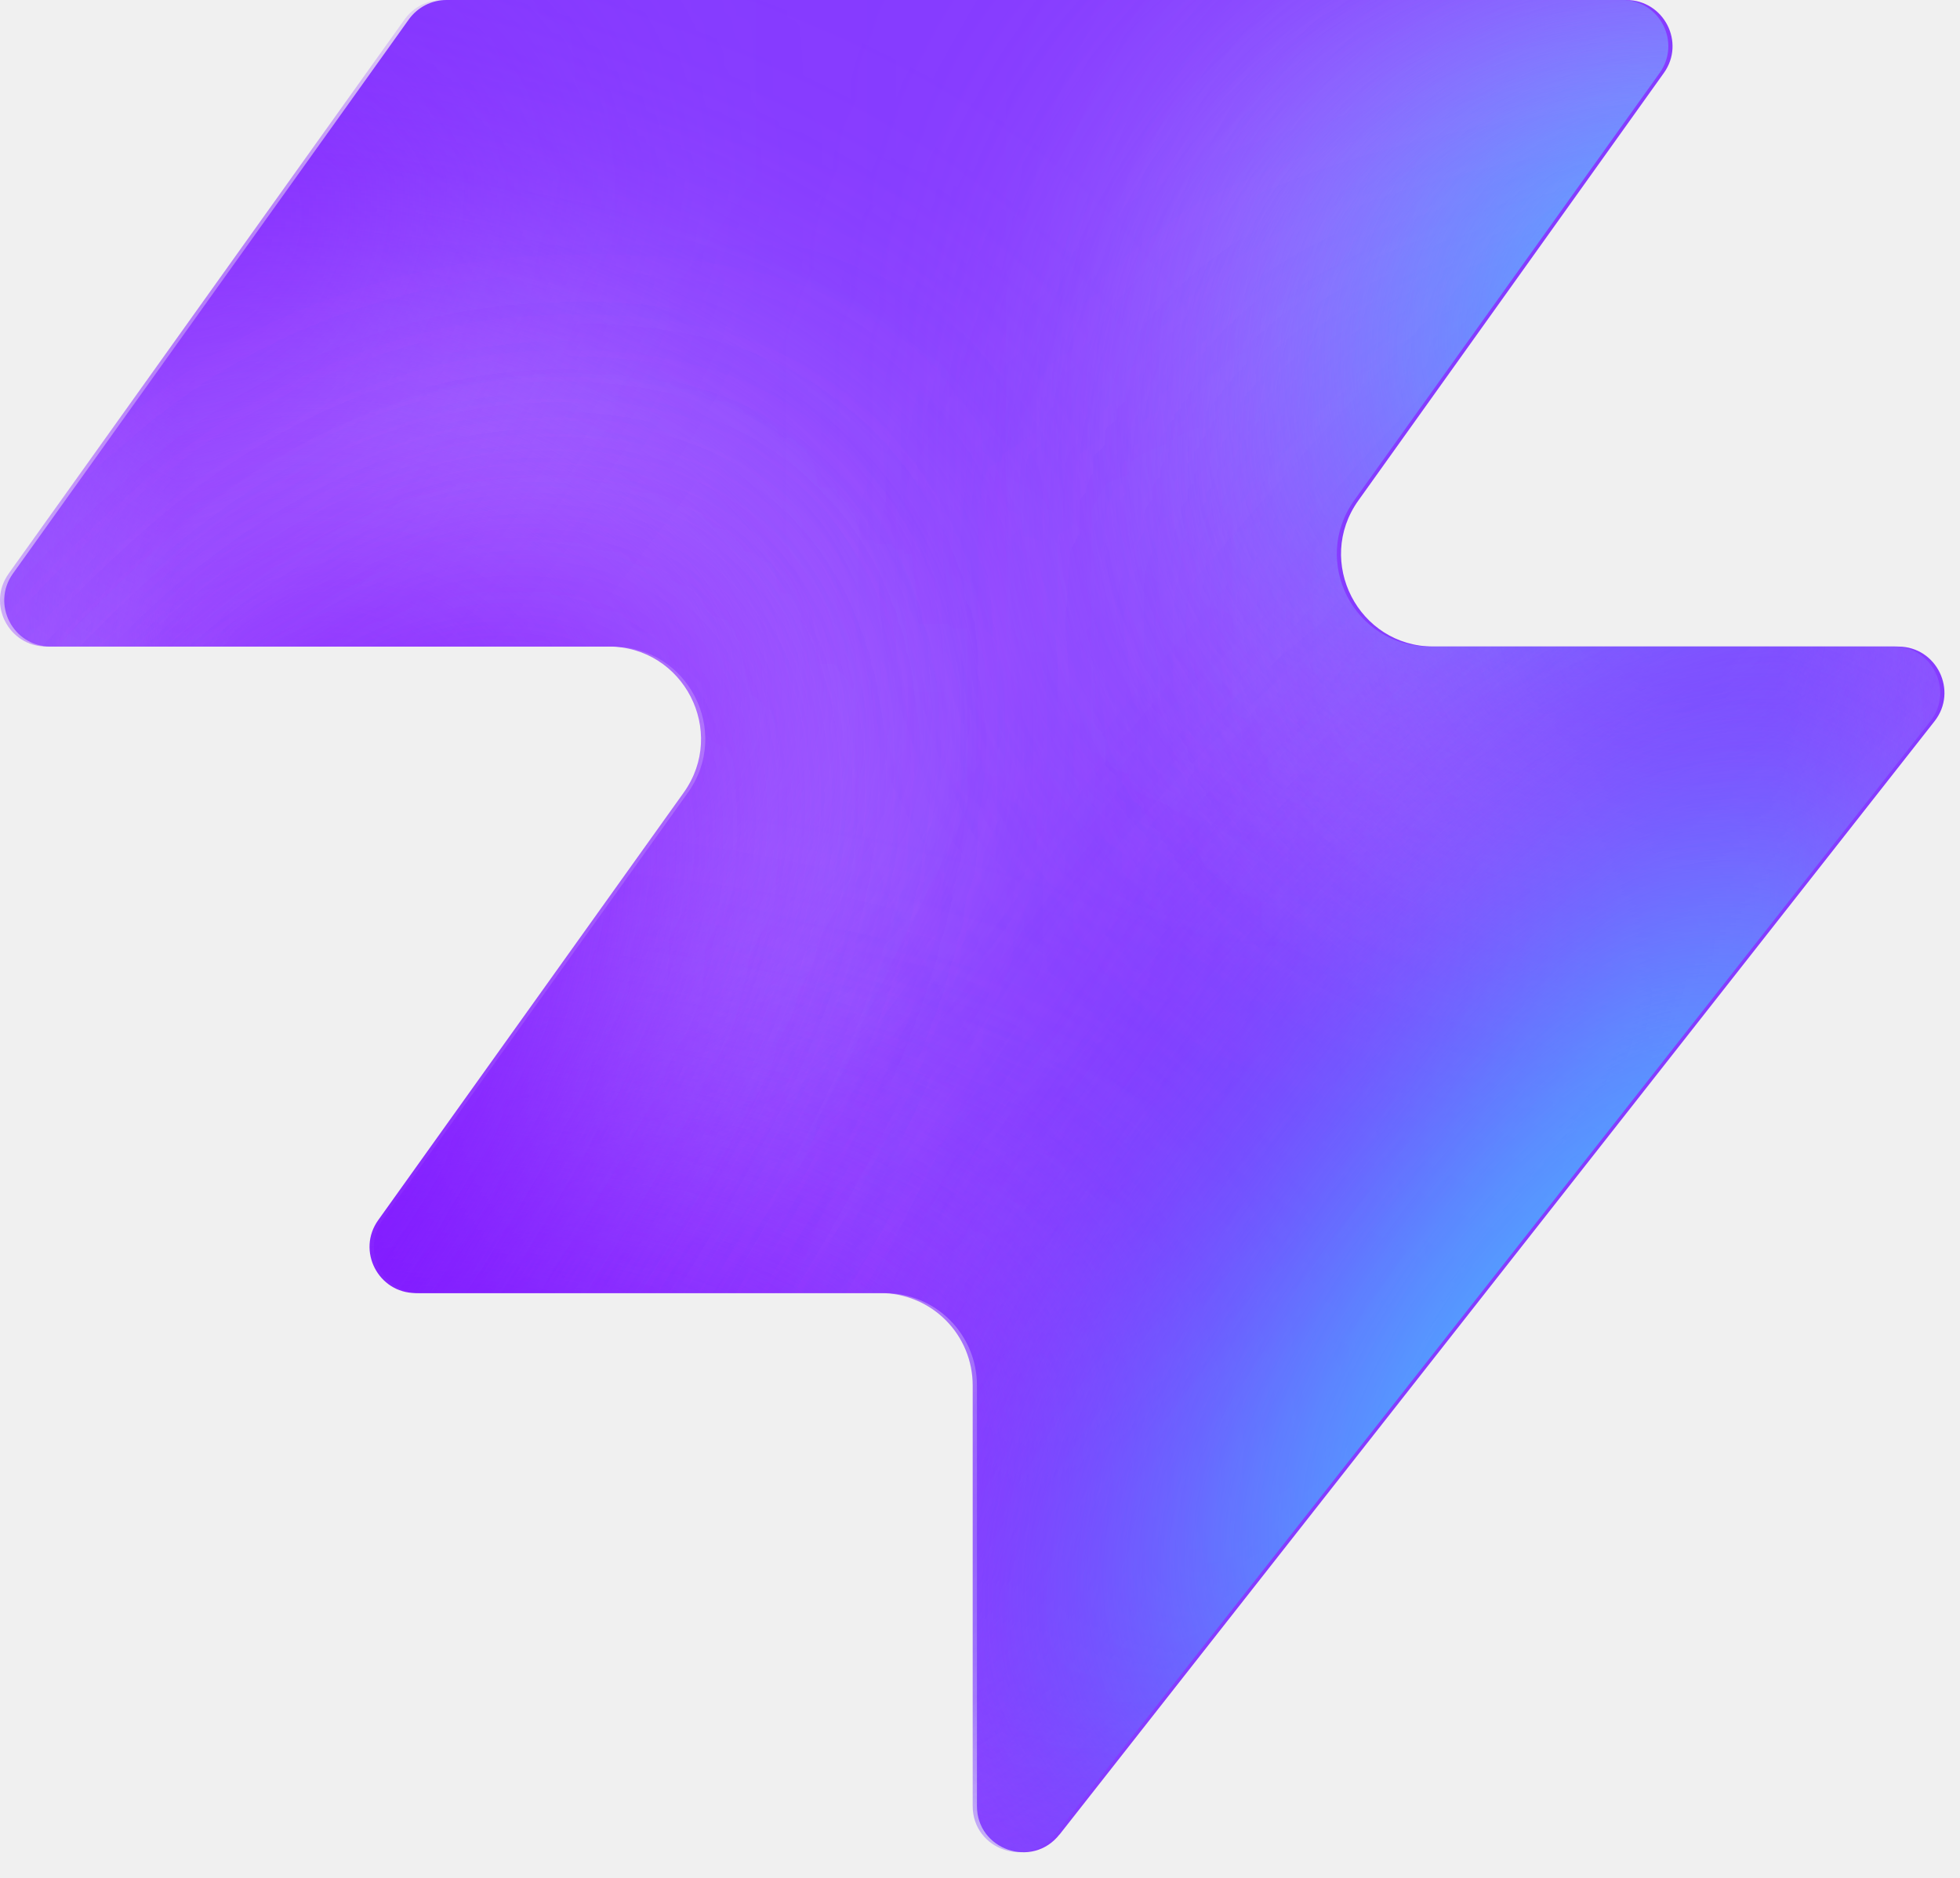
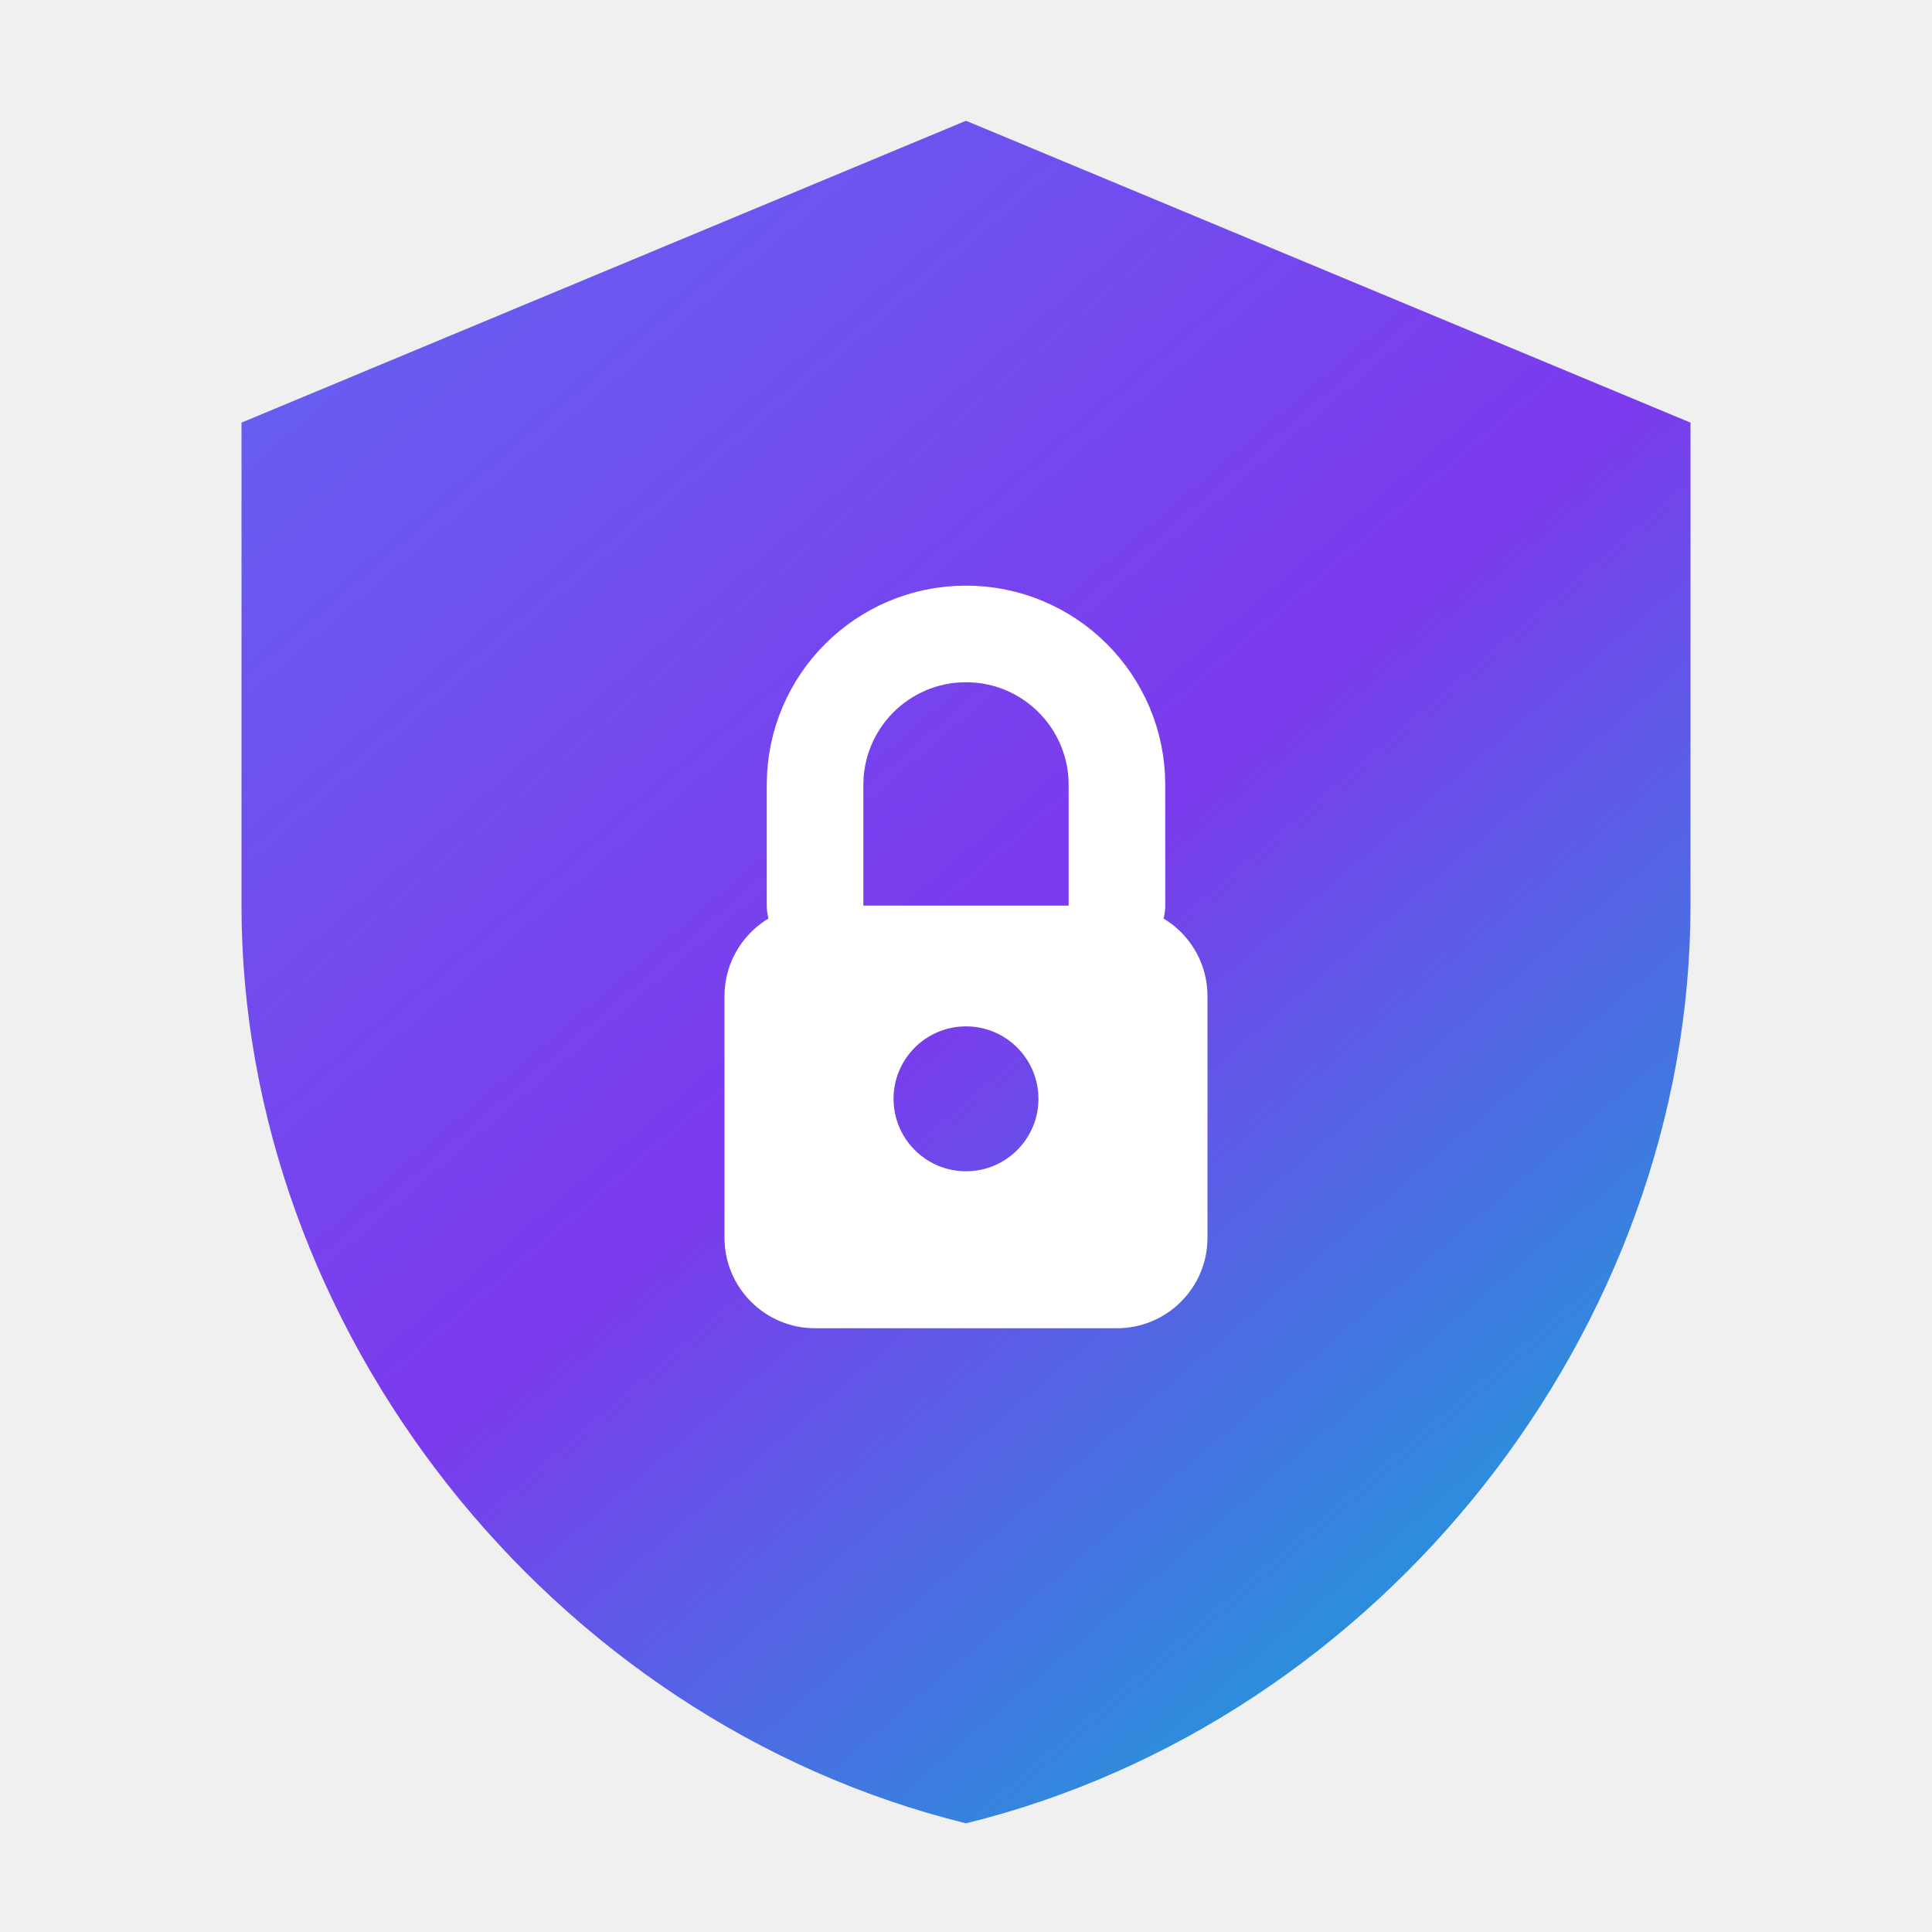
- <svg xmlns="http://www.w3.org/2000/svg" width="48" height="46" fill="none" viewBox="0 0 48 46">
-   <path fill="#863bff" d="M25.946 44.938c-.664.845-2.021.375-2.021-.698V33.937a2.26 2.26 0 0 0-2.262-2.262H10.287c-.92 0-1.456-1.04-.92-1.788l7.48-10.471c1.07-1.497 0-3.578-1.842-3.578H1.237c-.92 0-1.456-1.04-.92-1.788L10.013.474c.214-.297.556-.474.92-.474h28.894c.92 0 1.456 1.04.92 1.788l-7.48 10.471c-1.07 1.498 0 3.579 1.842 3.579h11.377c.943 0 1.473 1.088.89 1.83L25.947 44.94z" style="fill:#863bff;fill:color(display-p3 .525 .23 1);fill-opacity:1" />
-   <mask id="a" width="48" height="46" x="0" y="0" maskUnits="userSpaceOnUse" style="mask-type:alpha">
-     <path fill="#000" d="M25.842 44.938c-.664.844-2.021.375-2.021-.698V33.937a2.26 2.26 0 0 0-2.262-2.262H10.183c-.92 0-1.456-1.04-.92-1.788l7.48-10.471c1.07-1.498 0-3.579-1.842-3.579H1.133c-.92 0-1.456-1.04-.92-1.787L9.91.473c.214-.297.556-.474.92-.474h28.894c.92 0 1.456 1.04.92 1.788l-7.48 10.471c-1.07 1.498 0 3.578 1.842 3.578h11.377c.943 0 1.473 1.088.89 1.832L25.843 44.94z" style="fill:#000;fill-opacity:1" />
-   </mask>
-   <g mask="url(#a)">
-     <g filter="url(#b)">
-       <ellipse cx="5.508" cy="14.704" fill="#ede6ff" rx="5.508" ry="14.704" style="fill:#ede6ff;fill:color(display-p3 .927 .903 1);fill-opacity:1" transform="matrix(.00324 1 1 -.00324 -4.47 31.516)" />
-     </g>
-     <g filter="url(#c)">
-       <ellipse cx="10.399" cy="29.851" fill="#ede6ff" rx="10.399" ry="29.851" style="fill:#ede6ff;fill:color(display-p3 .927 .903 1);fill-opacity:1" transform="matrix(.00324 1 1 -.00324 -39.328 7.883)" />
-     </g>
-     <g filter="url(#d)">
-       <ellipse cx="5.508" cy="30.487" fill="#7e14ff" rx="5.508" ry="30.487" style="fill:#7e14ff;fill:color(display-p3 .492 .077 1);fill-opacity:1" transform="rotate(89.814 -25.913 -14.639)scale(1 -1)" />
-     </g>
-     <g filter="url(#e)">
-       <ellipse cx="5.508" cy="30.599" fill="#7e14ff" rx="5.508" ry="30.599" style="fill:#7e14ff;fill:color(display-p3 .492 .077 1);fill-opacity:1" transform="rotate(89.814 -32.644 -3.334)scale(1 -1)" />
-     </g>
-     <g filter="url(#f)">
-       <ellipse cx="5.508" cy="30.599" fill="#7e14ff" rx="5.508" ry="30.599" style="fill:#7e14ff;fill:color(display-p3 .492 .077 1);fill-opacity:1" transform="matrix(.00324 1 1 -.00324 -34.34 30.47)" />
-     </g>
-     <g filter="url(#g)">
-       <ellipse cx="14.072" cy="22.078" fill="#ede6ff" rx="14.072" ry="22.078" style="fill:#ede6ff;fill:color(display-p3 .927 .903 1);fill-opacity:1" transform="rotate(93.35 24.506 48.493)scale(-1 1)" />
-     </g>
-     <g filter="url(#h)">
-       <ellipse cx="3.47" cy="21.501" fill="#7e14ff" rx="3.47" ry="21.501" style="fill:#7e14ff;fill:color(display-p3 .492 .077 1);fill-opacity:1" transform="rotate(89.009 28.708 47.59)scale(-1 1)" />
-     </g>
-     <g filter="url(#i)">
-       <ellipse cx="3.47" cy="21.501" fill="#7e14ff" rx="3.47" ry="21.501" style="fill:#7e14ff;fill:color(display-p3 .492 .077 1);fill-opacity:1" transform="rotate(89.009 28.708 47.59)scale(-1 1)" />
-     </g>
-     <g filter="url(#j)">
-       <ellipse cx=".387" cy="8.972" fill="#7e14ff" rx="4.407" ry="29.108" style="fill:#7e14ff;fill:color(display-p3 .492 .077 1);fill-opacity:1" transform="rotate(39.51 .387 8.972)" />
-     </g>
-     <g filter="url(#k)">
-       <ellipse cx="47.523" cy="-6.092" fill="#7e14ff" rx="4.407" ry="29.108" style="fill:#7e14ff;fill:color(display-p3 .492 .077 1);fill-opacity:1" transform="rotate(37.892 47.523 -6.092)" />
-     </g>
-     <g filter="url(#l)">
-       <ellipse cx="41.412" cy="6.333" fill="#47bfff" rx="5.971" ry="9.665" style="fill:#47bfff;fill:color(display-p3 .28 .748 1);fill-opacity:1" transform="rotate(37.892 41.412 6.333)" />
-     </g>
-     <g filter="url(#m)">
-       <ellipse cx="-1.879" cy="38.332" fill="#7e14ff" rx="4.407" ry="29.108" style="fill:#7e14ff;fill:color(display-p3 .492 .077 1);fill-opacity:1" transform="rotate(37.892 -1.88 38.332)" />
-     </g>
-     <g filter="url(#n)">
-       <ellipse cx="-1.879" cy="38.332" fill="#7e14ff" rx="4.407" ry="29.108" style="fill:#7e14ff;fill:color(display-p3 .492 .077 1);fill-opacity:1" transform="rotate(37.892 -1.88 38.332)" />
-     </g>
-     <g filter="url(#o)">
-       <ellipse cx="35.651" cy="29.907" fill="#7e14ff" rx="4.407" ry="29.108" style="fill:#7e14ff;fill:color(display-p3 .492 .077 1);fill-opacity:1" transform="rotate(37.892 35.651 29.907)" />
-     </g>
-     <g filter="url(#p)">
-       <ellipse cx="38.418" cy="32.4" fill="#47bfff" rx="5.971" ry="15.297" style="fill:#47bfff;fill:color(display-p3 .28 .748 1);fill-opacity:1" transform="rotate(37.892 38.418 32.4)" />
-     </g>
-   </g>
+ <svg xmlns="http://www.w3.org/2000/svg" width="32" height="32" viewBox="0 0 32 32" fill="none">
  <defs>
-     <filter id="b" width="60.045" height="41.654" x="-19.77" y="16.149" color-interpolation-filters="sRGB" filterUnits="userSpaceOnUse">
-       <feFlood flood-opacity="0" result="BackgroundImageFix" />
-       <feBlend in="SourceGraphic" in2="BackgroundImageFix" result="shape" />
-       <feGaussianBlur result="effect1_foregroundBlur_2002_17158" stdDeviation="7.659" />
-     </filter>
-     <filter id="c" width="90.34" height="51.437" x="-54.613" y="-7.533" color-interpolation-filters="sRGB" filterUnits="userSpaceOnUse">
-       <feFlood flood-opacity="0" result="BackgroundImageFix" />
-       <feBlend in="SourceGraphic" in2="BackgroundImageFix" result="shape" />
-       <feGaussianBlur result="effect1_foregroundBlur_2002_17158" stdDeviation="7.659" />
-     </filter>
-     <filter id="d" width="79.355" height="29.4" x="-49.64" y="2.03" color-interpolation-filters="sRGB" filterUnits="userSpaceOnUse">
-       <feFlood flood-opacity="0" result="BackgroundImageFix" />
-       <feBlend in="SourceGraphic" in2="BackgroundImageFix" result="shape" />
-       <feGaussianBlur result="effect1_foregroundBlur_2002_17158" stdDeviation="4.596" />
-     </filter>
-     <filter id="e" width="79.579" height="29.4" x="-45.045" y="20.029" color-interpolation-filters="sRGB" filterUnits="userSpaceOnUse">
-       <feFlood flood-opacity="0" result="BackgroundImageFix" />
-       <feBlend in="SourceGraphic" in2="BackgroundImageFix" result="shape" />
-       <feGaussianBlur result="effect1_foregroundBlur_2002_17158" stdDeviation="4.596" />
-     </filter>
-     <filter id="f" width="79.579" height="29.4" x="-43.513" y="21.178" color-interpolation-filters="sRGB" filterUnits="userSpaceOnUse">
-       <feFlood flood-opacity="0" result="BackgroundImageFix" />
-       <feBlend in="SourceGraphic" in2="BackgroundImageFix" result="shape" />
-       <feGaussianBlur result="effect1_foregroundBlur_2002_17158" stdDeviation="4.596" />
-     </filter>
-     <filter id="g" width="74.749" height="58.852" x="15.756" y="-17.901" color-interpolation-filters="sRGB" filterUnits="userSpaceOnUse">
-       <feFlood flood-opacity="0" result="BackgroundImageFix" />
-       <feBlend in="SourceGraphic" in2="BackgroundImageFix" result="shape" />
-       <feGaussianBlur result="effect1_foregroundBlur_2002_17158" stdDeviation="7.659" />
-     </filter>
-     <filter id="h" width="61.377" height="25.362" x="23.548" y="2.284" color-interpolation-filters="sRGB" filterUnits="userSpaceOnUse">
-       <feFlood flood-opacity="0" result="BackgroundImageFix" />
-       <feBlend in="SourceGraphic" in2="BackgroundImageFix" result="shape" />
-       <feGaussianBlur result="effect1_foregroundBlur_2002_17158" stdDeviation="4.596" />
-     </filter>
-     <filter id="i" width="61.377" height="25.362" x="23.548" y="2.284" color-interpolation-filters="sRGB" filterUnits="userSpaceOnUse">
-       <feFlood flood-opacity="0" result="BackgroundImageFix" />
-       <feBlend in="SourceGraphic" in2="BackgroundImageFix" result="shape" />
-       <feGaussianBlur result="effect1_foregroundBlur_2002_17158" stdDeviation="4.596" />
-     </filter>
-     <filter id="j" width="56.045" height="63.649" x="-27.636" y="-22.853" color-interpolation-filters="sRGB" filterUnits="userSpaceOnUse">
-       <feFlood flood-opacity="0" result="BackgroundImageFix" />
-       <feBlend in="SourceGraphic" in2="BackgroundImageFix" result="shape" />
-       <feGaussianBlur result="effect1_foregroundBlur_2002_17158" stdDeviation="4.596" />
-     </filter>
-     <filter id="k" width="54.814" height="64.646" x="20.116" y="-38.415" color-interpolation-filters="sRGB" filterUnits="userSpaceOnUse">
-       <feFlood flood-opacity="0" result="BackgroundImageFix" />
-       <feBlend in="SourceGraphic" in2="BackgroundImageFix" result="shape" />
-       <feGaussianBlur result="effect1_foregroundBlur_2002_17158" stdDeviation="4.596" />
-     </filter>
-     <filter id="l" width="33.541" height="35.313" x="24.641" y="-11.323" color-interpolation-filters="sRGB" filterUnits="userSpaceOnUse">
-       <feFlood flood-opacity="0" result="BackgroundImageFix" />
-       <feBlend in="SourceGraphic" in2="BackgroundImageFix" result="shape" />
-       <feGaussianBlur result="effect1_foregroundBlur_2002_17158" stdDeviation="4.596" />
-     </filter>
-     <filter id="m" width="54.814" height="64.646" x="-29.286" y="6.009" color-interpolation-filters="sRGB" filterUnits="userSpaceOnUse">
-       <feFlood flood-opacity="0" result="BackgroundImageFix" />
-       <feBlend in="SourceGraphic" in2="BackgroundImageFix" result="shape" />
-       <feGaussianBlur result="effect1_foregroundBlur_2002_17158" stdDeviation="4.596" />
-     </filter>
-     <filter id="n" width="54.814" height="64.646" x="-29.286" y="6.009" color-interpolation-filters="sRGB" filterUnits="userSpaceOnUse">
-       <feFlood flood-opacity="0" result="BackgroundImageFix" />
-       <feBlend in="SourceGraphic" in2="BackgroundImageFix" result="shape" />
-       <feGaussianBlur result="effect1_foregroundBlur_2002_17158" stdDeviation="4.596" />
-     </filter>
-     <filter id="o" width="54.814" height="64.646" x="8.244" y="-2.416" color-interpolation-filters="sRGB" filterUnits="userSpaceOnUse">
-       <feFlood flood-opacity="0" result="BackgroundImageFix" />
-       <feBlend in="SourceGraphic" in2="BackgroundImageFix" result="shape" />
-       <feGaussianBlur result="effect1_foregroundBlur_2002_17158" stdDeviation="4.596" />
-     </filter>
-     <filter id="p" width="39.409" height="43.623" x="18.713" y="10.588" color-interpolation-filters="sRGB" filterUnits="userSpaceOnUse">
-       <feFlood flood-opacity="0" result="BackgroundImageFix" />
-       <feBlend in="SourceGraphic" in2="BackgroundImageFix" result="shape" />
-       <feGaussianBlur result="effect1_foregroundBlur_2002_17158" stdDeviation="4.596" />
-     </filter>
+     <linearGradient id="fg" x1="4" y1="2" x2="28" y2="30" gradientUnits="userSpaceOnUse">
+       <stop offset="0%" stop-color="#6366f1" />
+       <stop offset="50%" stop-color="#7c3aed" />
+       <stop offset="100%" stop-color="#06b6d4" />
+     </linearGradient>
  </defs>
+   <path d="M16 2L4 7v8c0 7 5.1 13.5 12 15.2C22.9 28.5 28 22 28 15V7L16 2z" fill="url(#fg)" />
+   <rect x="12" y="15" width="8" height="7" rx="1.5" fill="white" />
+   <path d="M13.5 15v-2a2.5 2.5 0 0 1 5 0v2" stroke="white" stroke-width="1.6" stroke-linecap="round" fill="none" />
+   <circle cx="16" cy="18.2" r="1.2" fill="url(#fg)" />
</svg>
